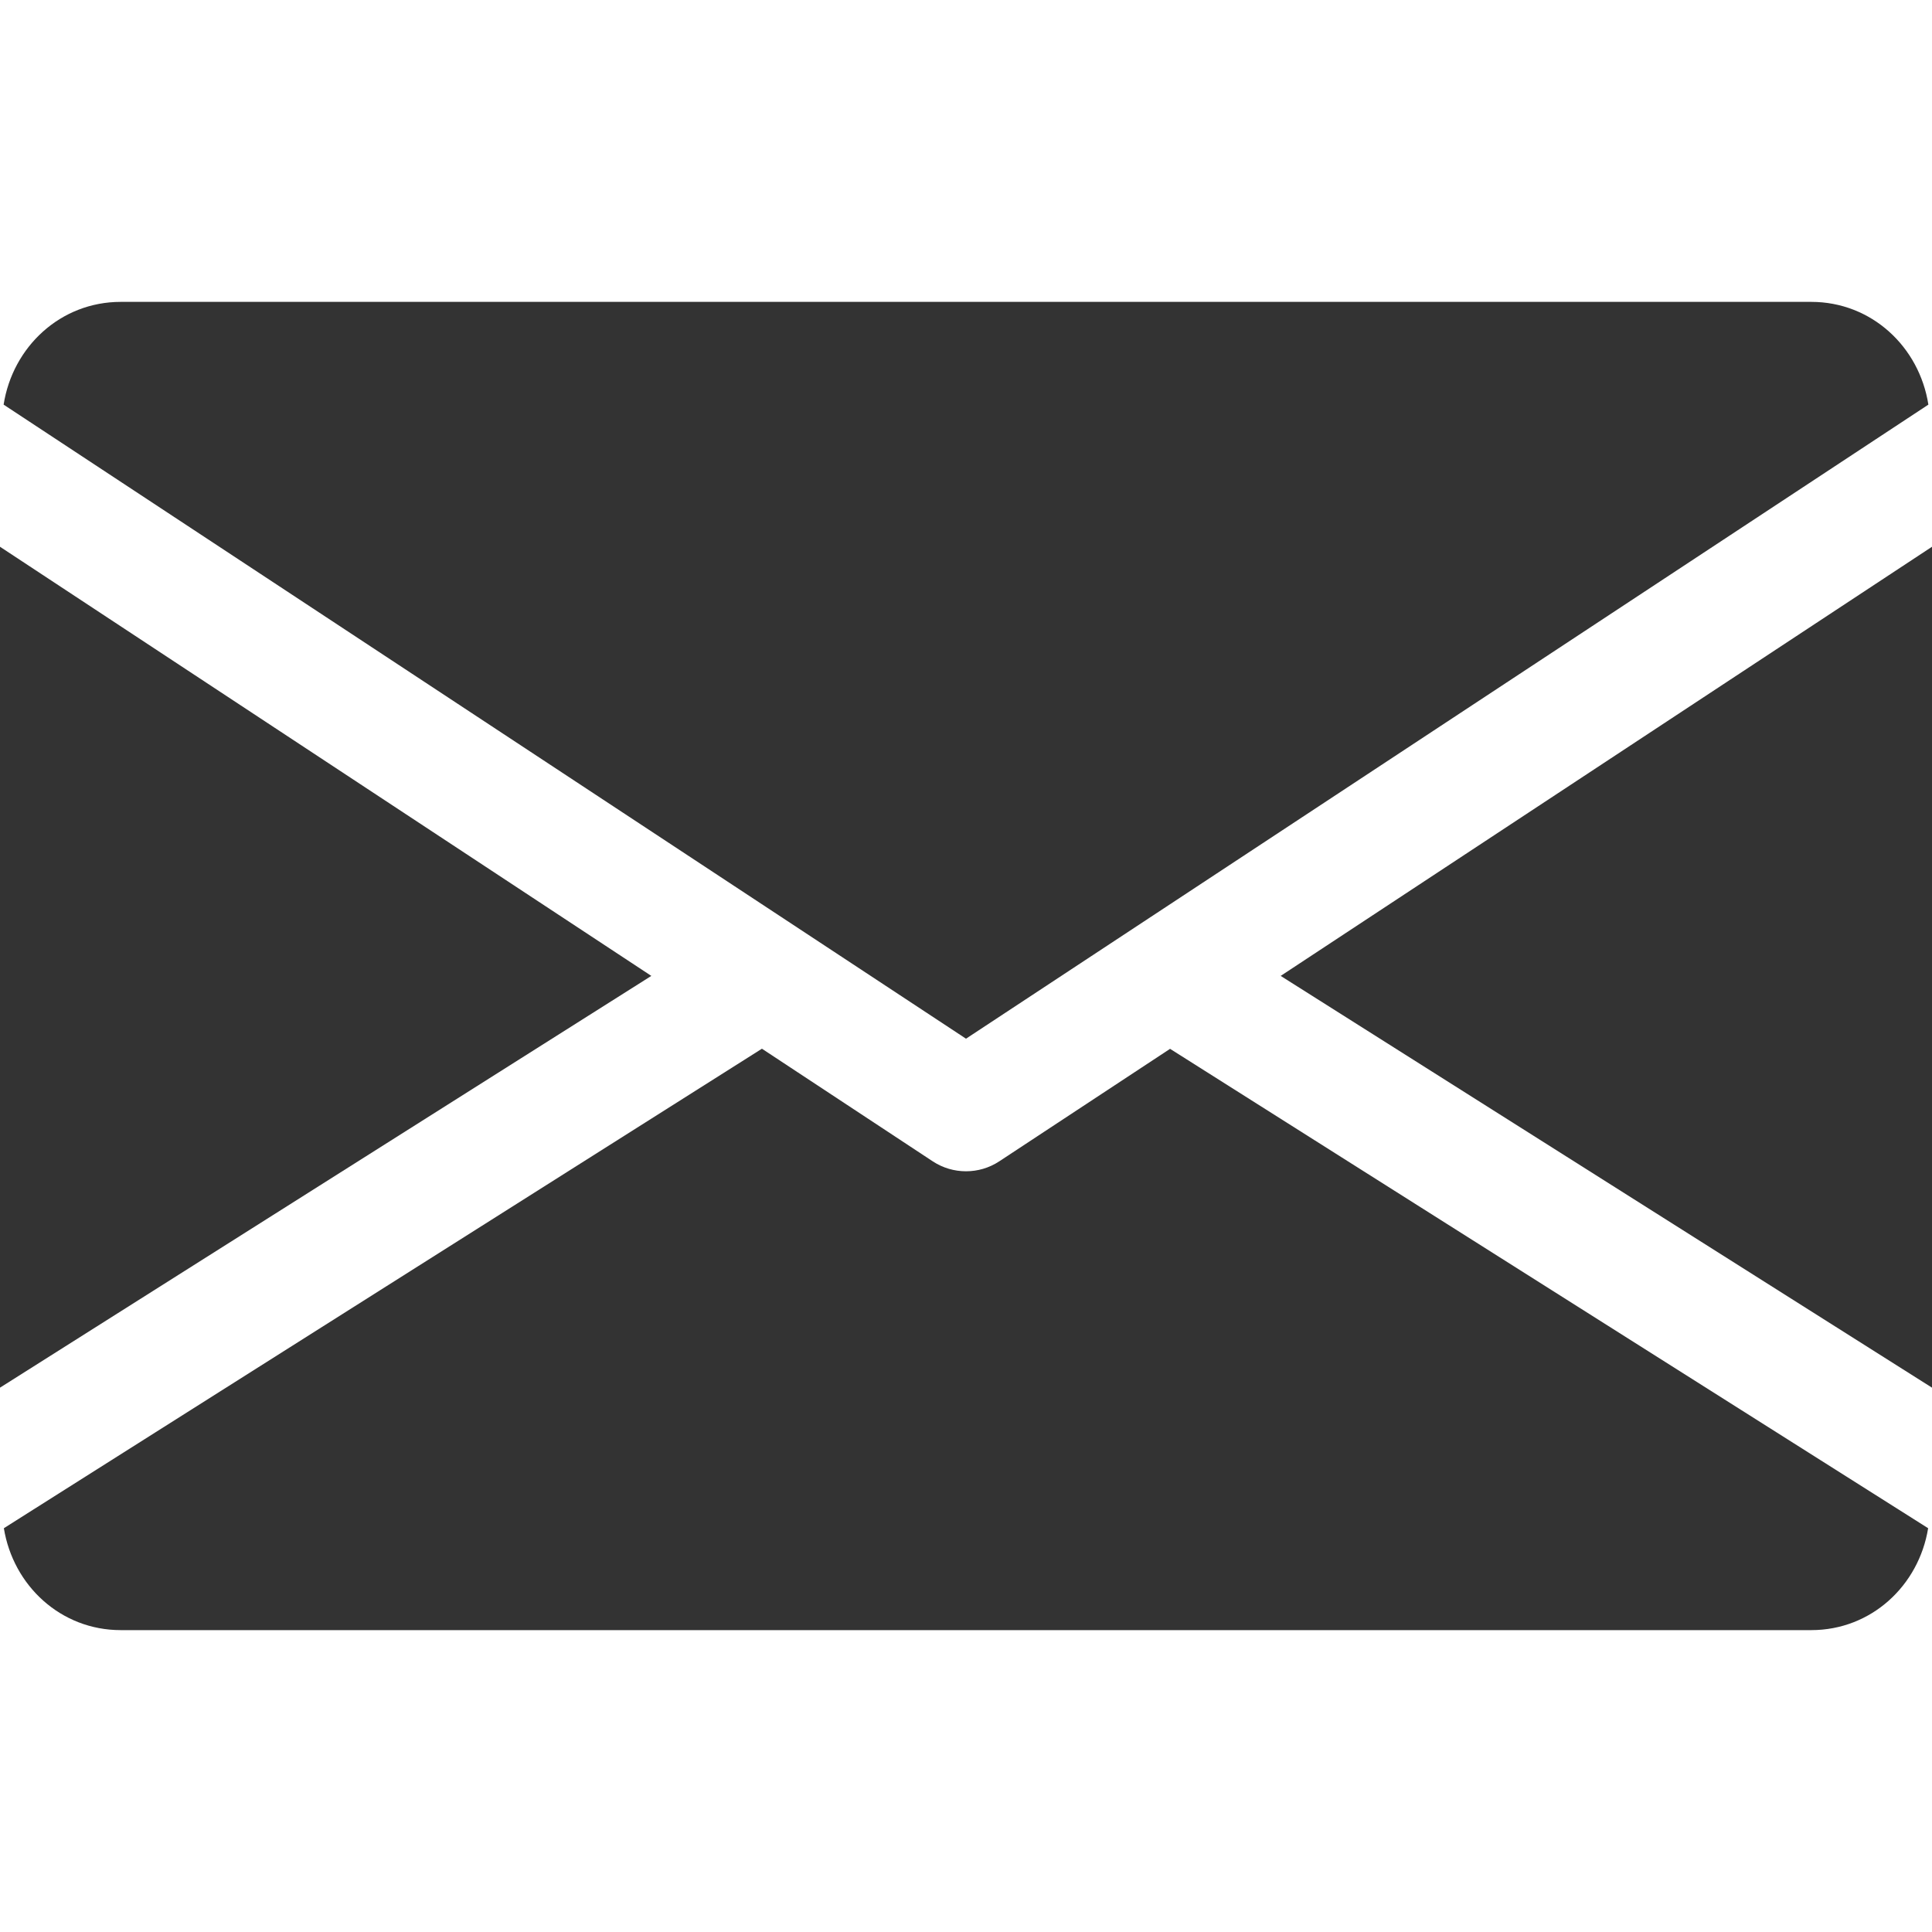
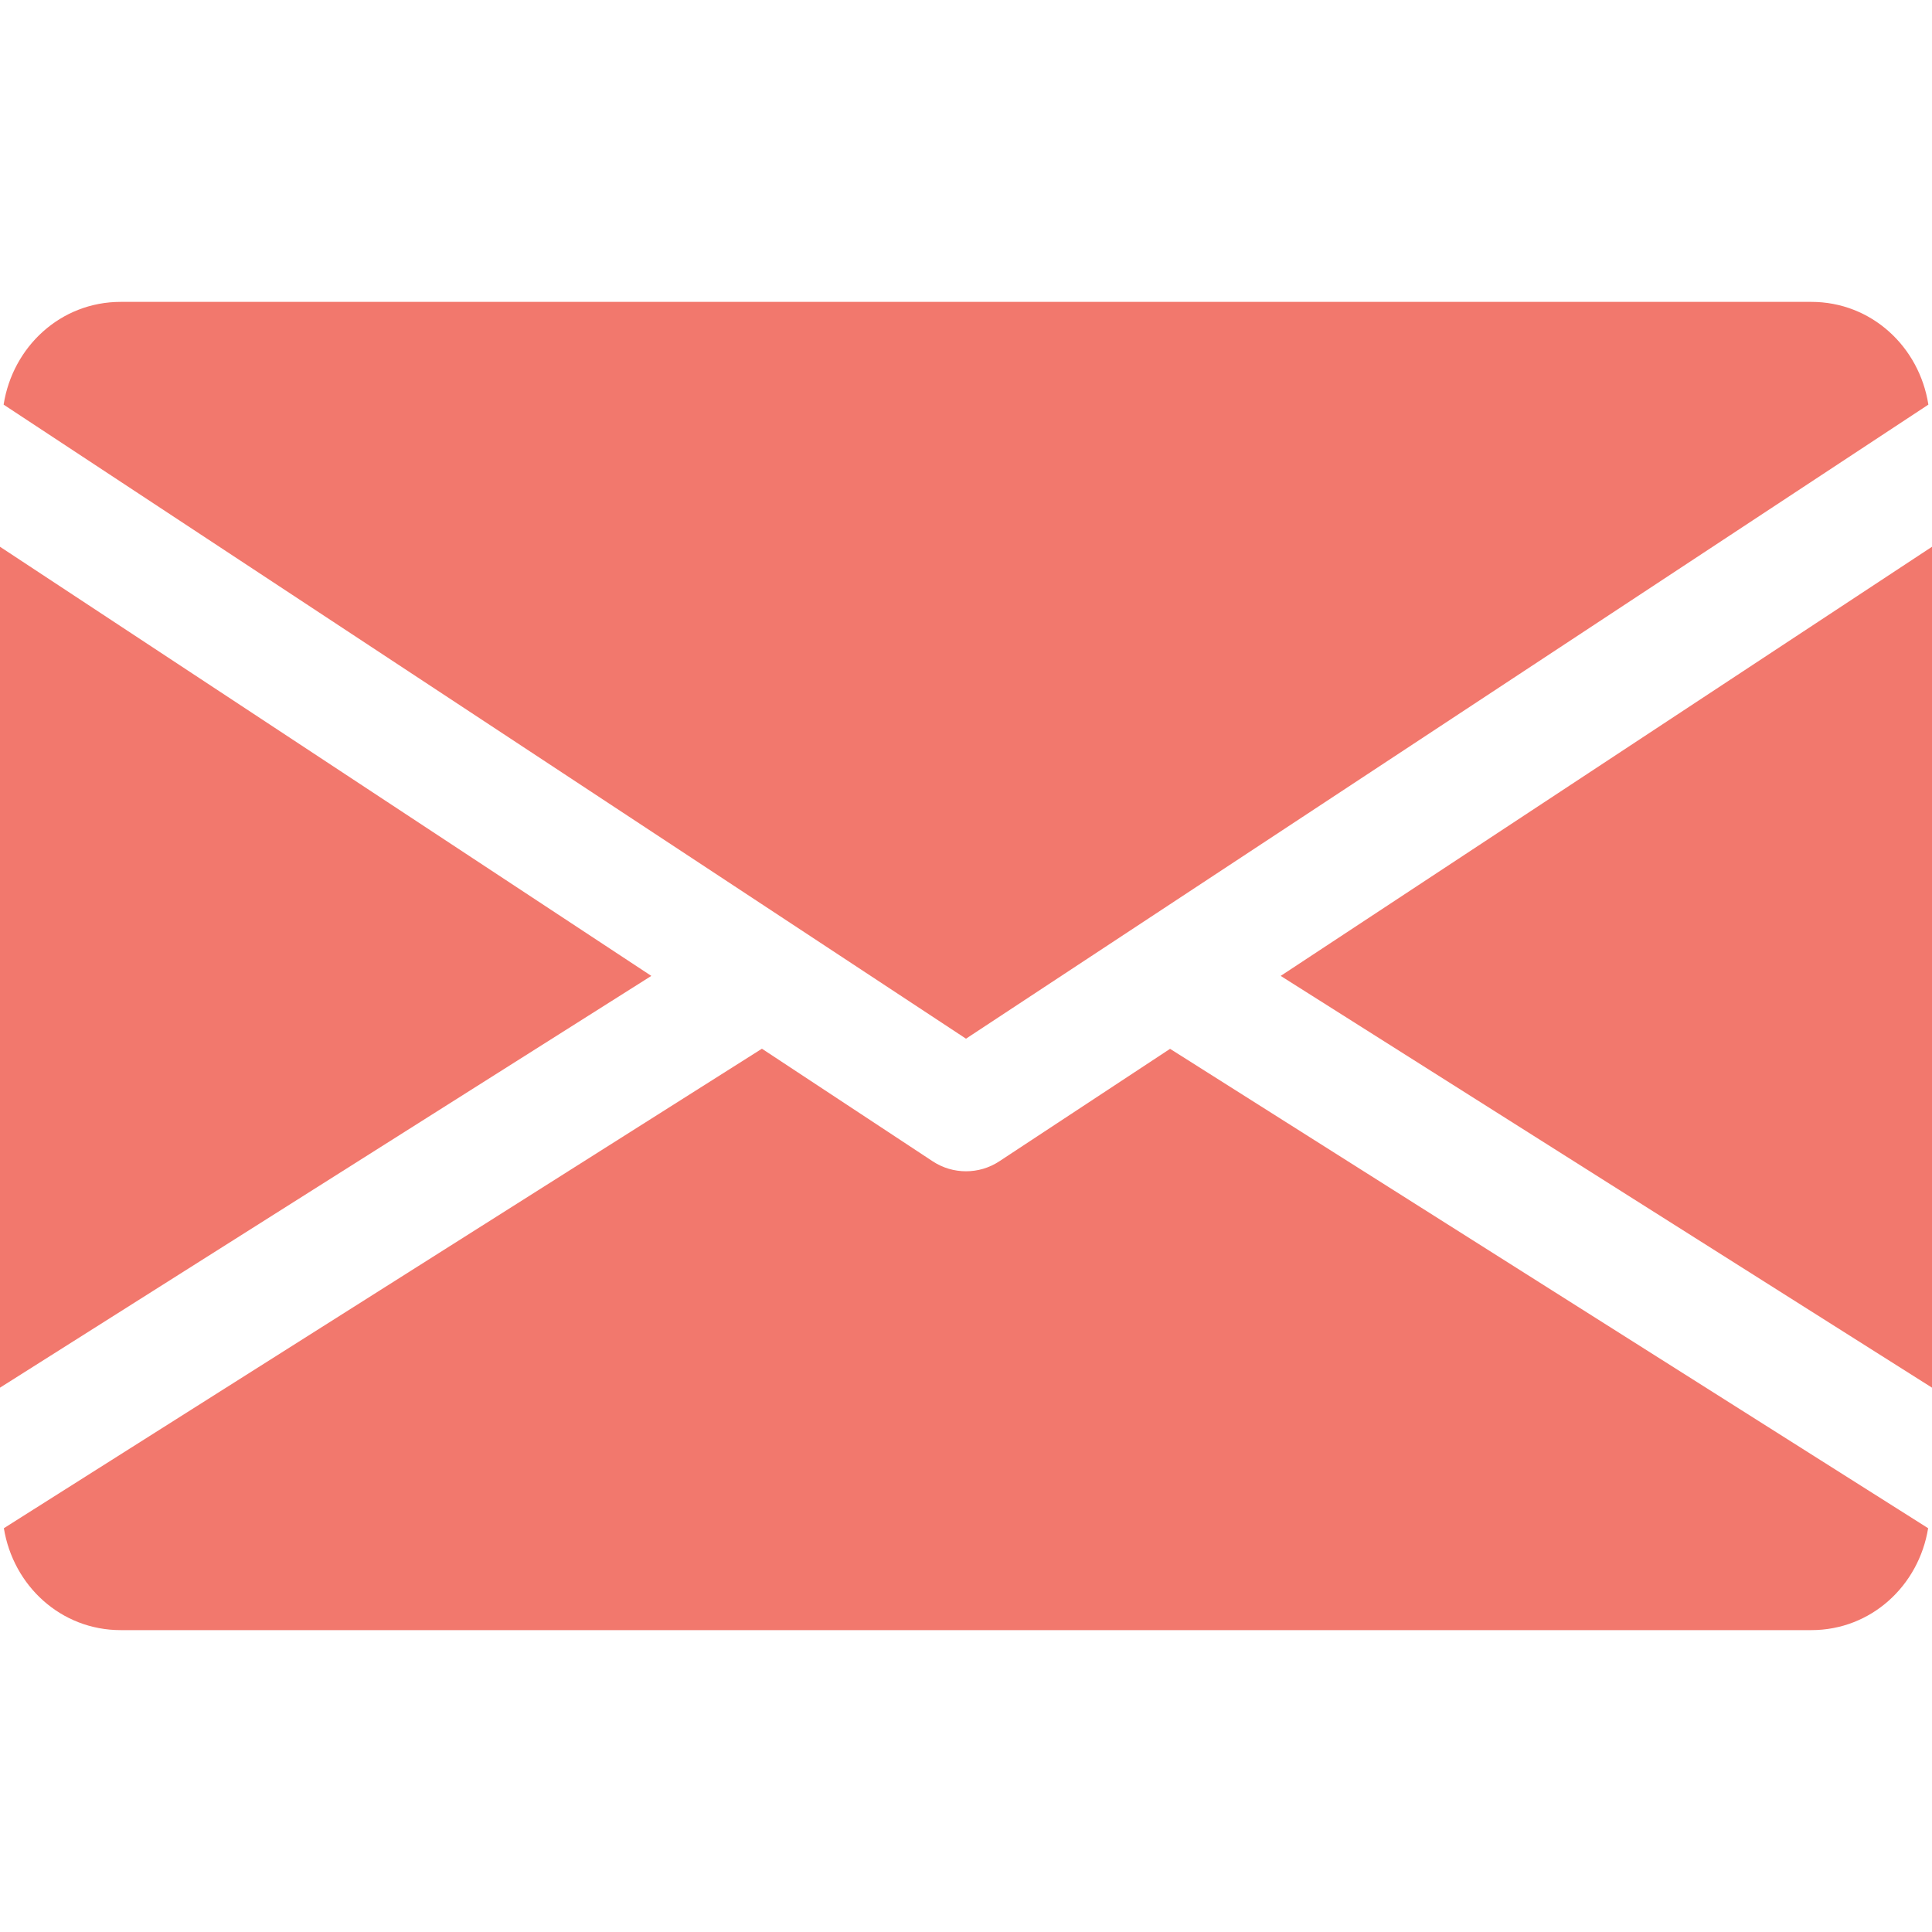
- <svg xmlns="http://www.w3.org/2000/svg" version="1.1" id="Capa_1" x="0px" y="0px" viewBox="0 0 512 512" style="fill:#333333" xml:space="preserve">
+ <svg xmlns="http://www.w3.org/2000/svg" version="1.1" id="Capa_1" x="0px" y="0px" viewBox="0 0 512 512" style="fill:#F2786D" xml:space="preserve">
  <g>
    <g>
      <polygon points="339.392,258.624 512,367.744 512,144.896   " />
    </g>
  </g>
  <g>
    <g>
      <polygon points="0,144.896 0,367.744 172.608,258.624   " />
    </g>
  </g>
  <g>
    <g>
      <path d="M480,80H32C16.032,80,3.36,91.904,0.96,107.232L256,275.264l255.04-168.032C508.64,91.904,495.968,80,480,80z" />
    </g>
  </g>
  <g>
    <g>
      <path d="M310.08,277.952l-45.28,29.824c-2.688,1.76-5.728,2.624-8.8,2.624c-3.072,0-6.112-0.864-8.8-2.624l-45.28-29.856    L1.024,404.992C3.488,420.192,16.096,432,32,432h448c15.904,0,28.512-11.808,30.976-27.008L310.08,277.952z" />
    </g>
  </g>
  <g>
</g>
  <g>
</g>
  <g>
</g>
  <g>
</g>
  <g>
</g>
  <g>
</g>
  <g>
</g>
  <g>
</g>
  <g>
</g>
  <g>
</g>
  <g>
</g>
  <g>
</g>
  <g>
</g>
  <g>
</g>
  <g>
</g>
</svg>
